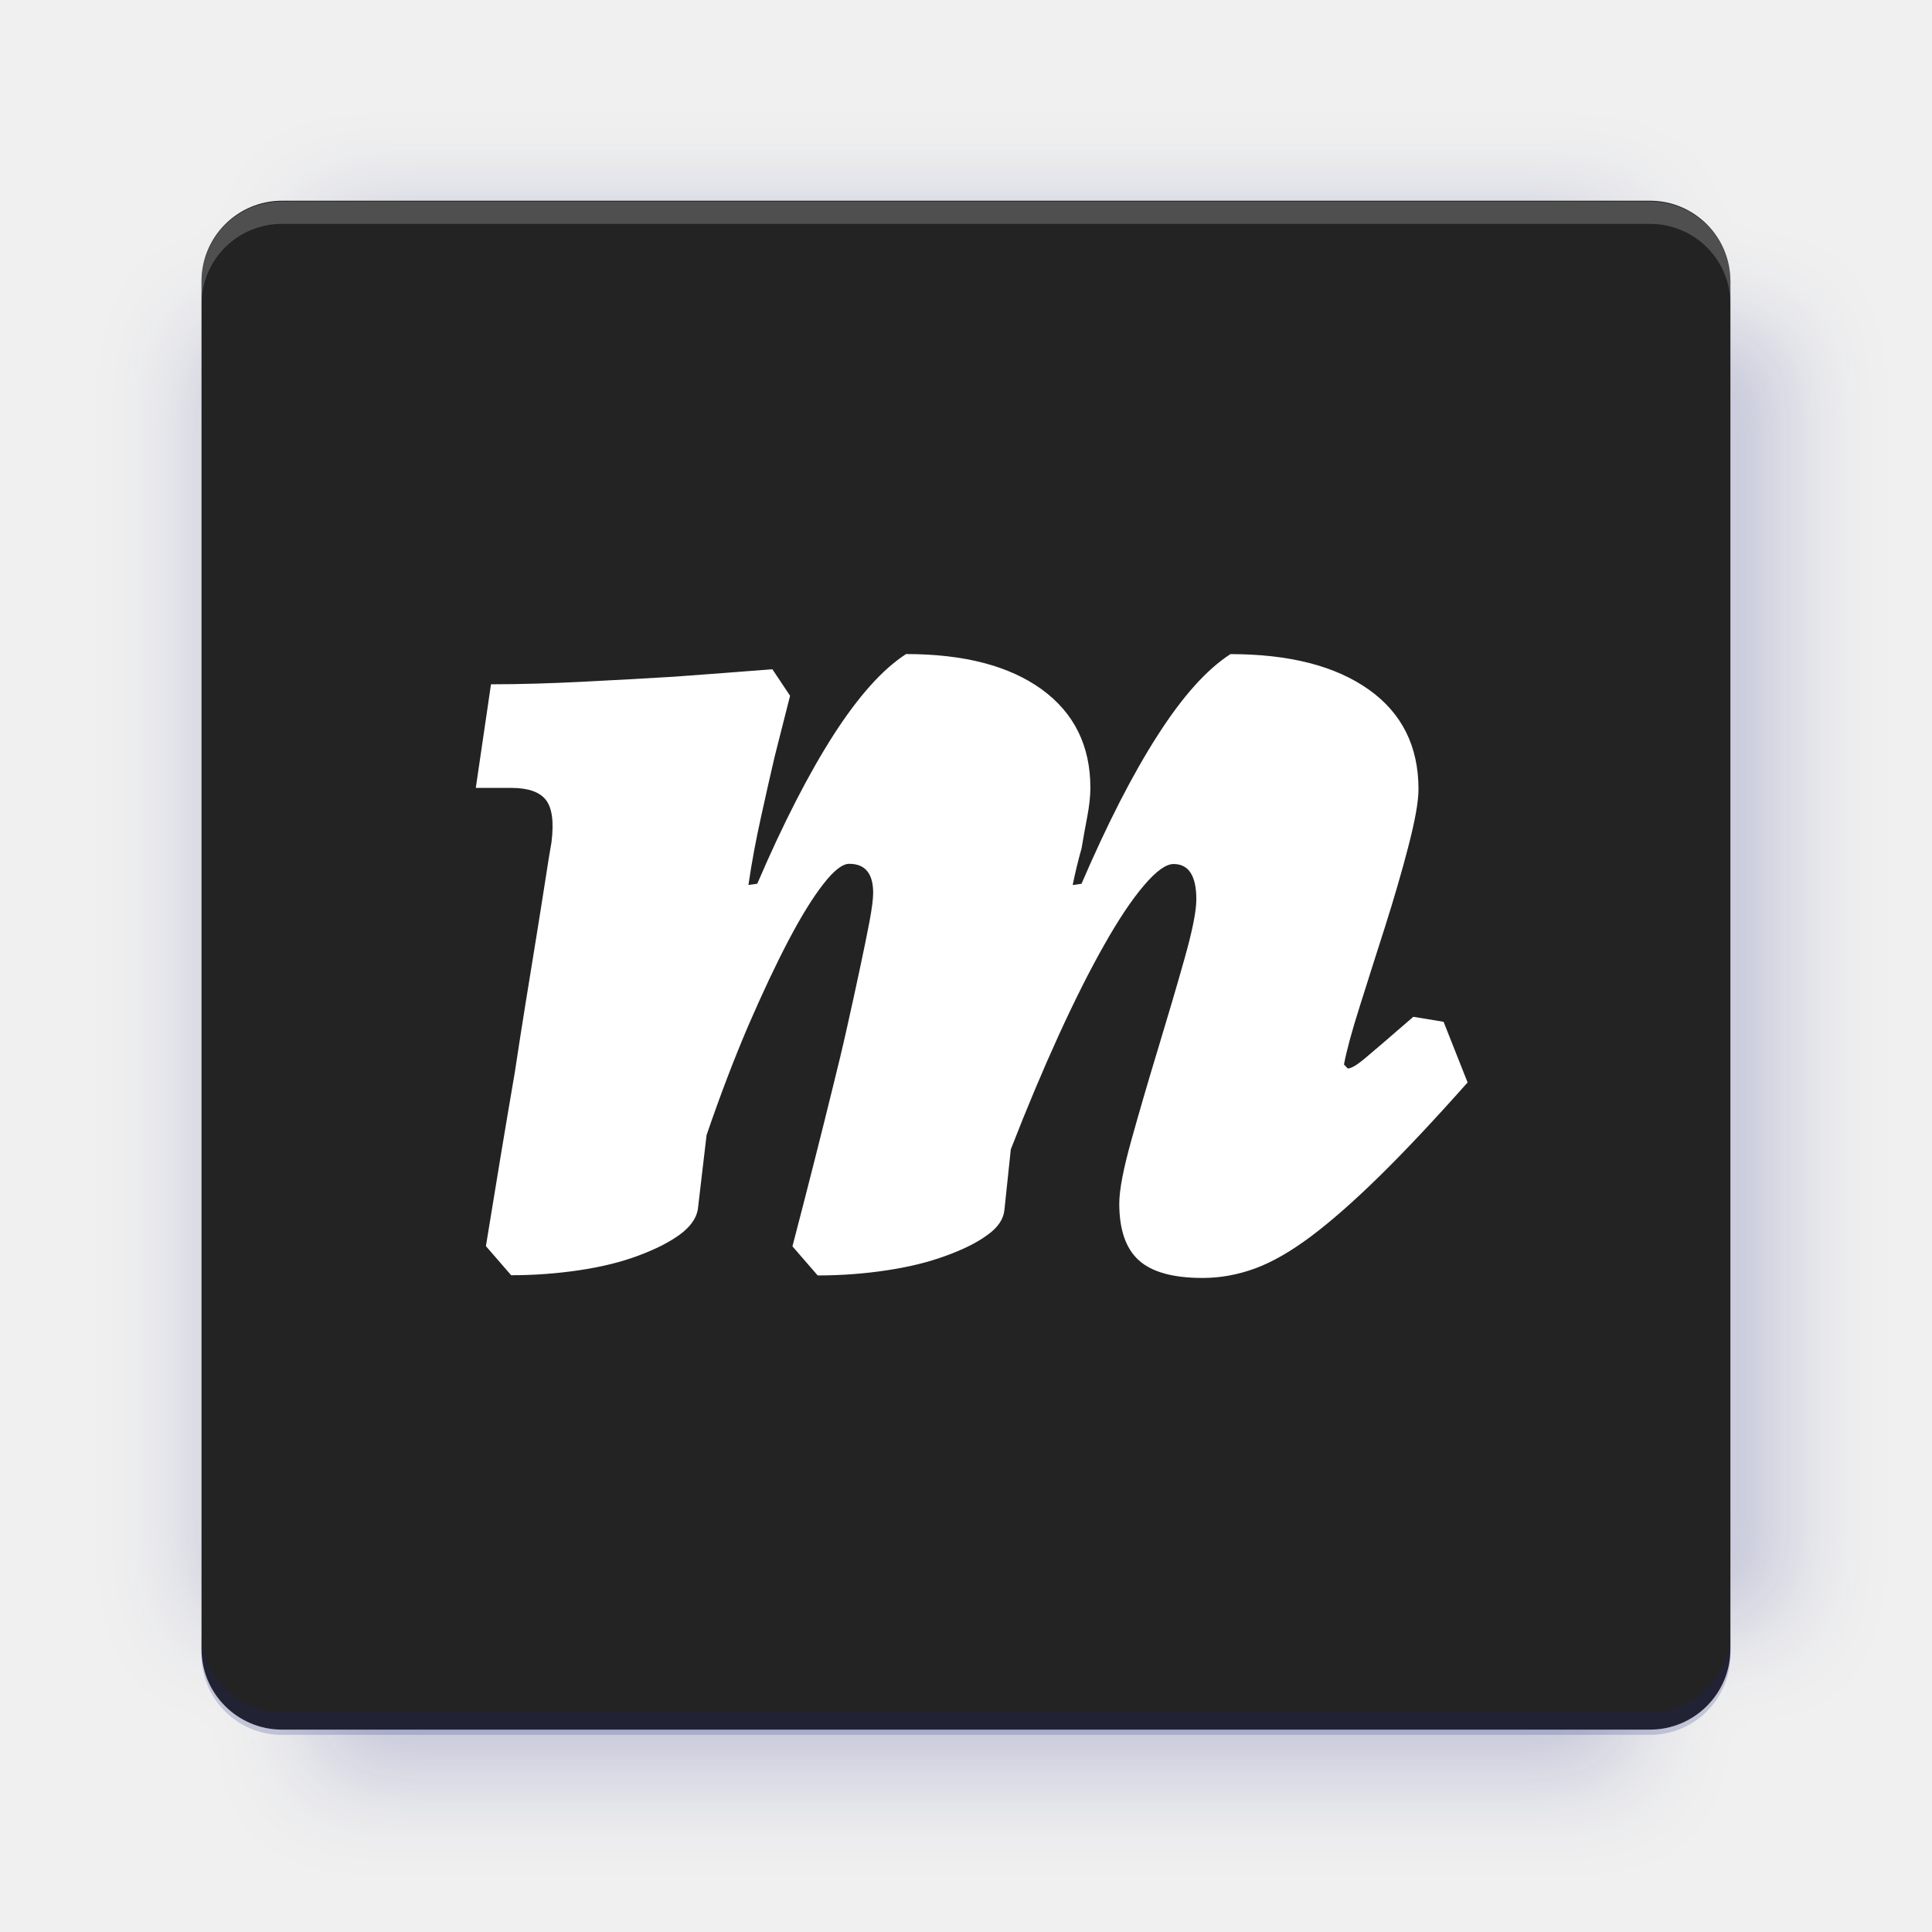
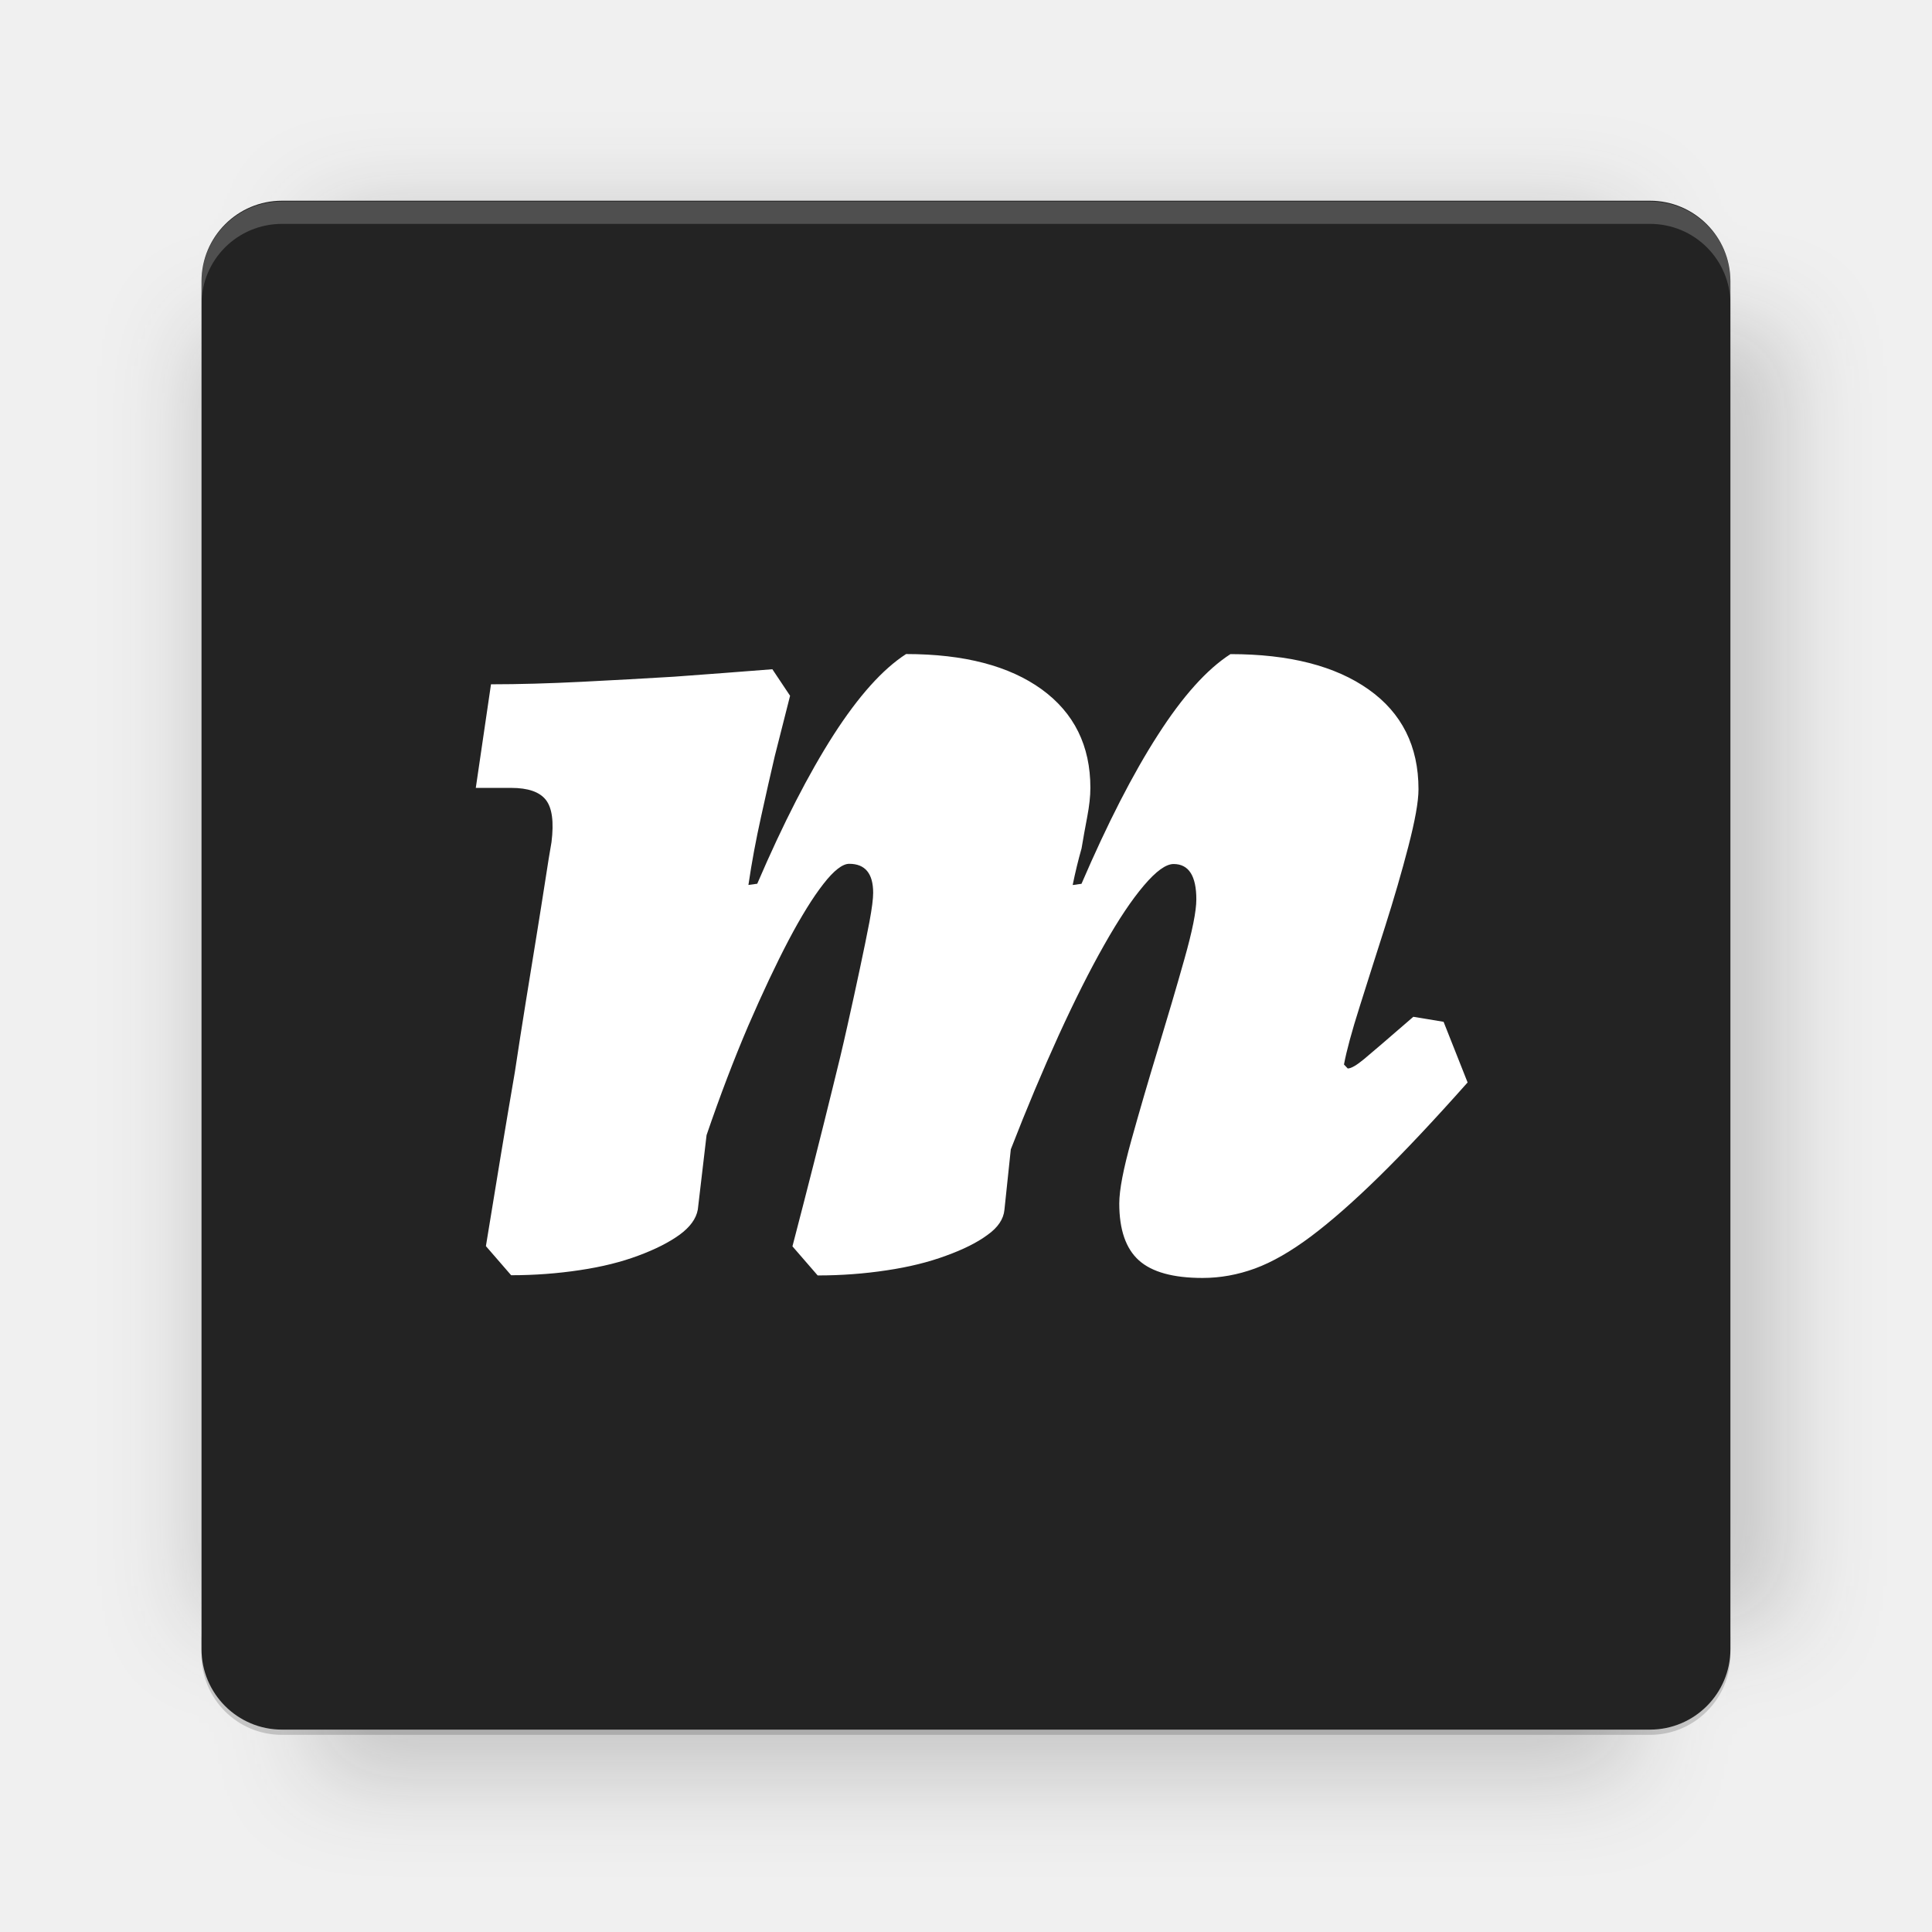
<svg xmlns="http://www.w3.org/2000/svg" version="1.1" viewBox="0 0 26.95 26.95">
  <defs>
    <filter id="filter6206-7" color-interpolation-filters="sRGB">
      <feGaussianBlur stdDeviation="0.658" />
    </filter>
  </defs>
  <g transform="translate(0 -1025.4)">
-     <path transform="matrix(1.0107 0 0 .99762 -.087875 2.579)" d="m4.418 1028.2v1.605h-1.605v18.192h1.605v2.14h18.192v-2.14h2.14v-18.192h-2.14v-1.605h-18.192z" fill="#1a237e" filter="url(#filter6206-7)" opacity=".2" />
+     <path transform="matrix(1.0107 0 0 .99762 -.087875 2.579)" d="m4.418 1028.2v1.605h-1.605v18.192h1.605v2.14h18.192v-2.14h2.14v-18.192h-2.14v-1.605h-18.192z" fill="#232323" filter="url(#filter6206-7)" opacity=".2" />
    <rect x="2.811" y="1028.2" width="21.327" height="21.327" rx="1.123" ry="1.123" fill="#232323" />
    <g transform="translate(-20.925 990.46)">
      <path d="m0 0h48v48h-48z" fill="none" />
      <g transform="matrix(.33601 0 0 .33601 1.434 68.477)">
        <path d="m0 0h48v48h-48z" fill="none" />
      </g>
      <g transform="matrix(.37187 0 0 .37187 36.377 59.287)">
        <path d="m0 0h48v48h-48z" fill="none" />
        <g transform="matrix(2.6891 0 0 2.6891 -77.724 -45.422)">
          <path d="m0 0h48v48h-48z" fill="none" />
        </g>
      </g>
    </g>
    <path transform="translate(0 1025.4)" d="m3.934 2.811c-0.622 0-1.123 0.501-1.123 1.123v0.312c0-0.622 0.501-1.123 1.123-1.123h19.082c0.622 0 1.123 0.501 1.123 1.123v-0.312c0-0.622-0.501-1.123-1.123-1.123h-19.082z" fill="#fff" opacity=".2" />
    <rect x="120" y="512.36" width="40" height="40" fill="none" />
    <rect x="120" y="592.36" width="40" height="40" fill="none" />
    <rect x="120" y="632.36" width="40" height="40" fill="none" />
    <rect x="120" y="552.36" width="40" height="40" fill="none" />
    <rect x="120" y="672.36" width="40" height="40" fill="none" />
    <rect x="200" y="512.36" width="40" height="40" fill="none" />
    <rect x="200" y="592.36" width="40" height="40" fill="none" />
    <rect x="200" y="632.36" width="40" height="40" fill="none" />
    <rect x="200" y="552.36" width="40" height="40" fill="none" />
    <rect x="200" y="672.36" width="40" height="40" fill="none" />
    <rect x="280" y="512.36" width="40" height="40" fill="none" />
    <rect x="280" y="592.36" width="40" height="40" fill="none" />
    <rect x="280" y="632.36" width="40" height="40" fill="none" />
    <rect x="280" y="552.36" width="40" height="40" fill="none" />
    <rect x="280" y="672.36" width="40" height="40" fill="none" />
    <rect x="160" y="512.36" width="40" height="40" fill="none" />
    <rect x="160" y="592.36" width="40" height="40" fill="none" />
    <rect x="160" y="632.36" width="40" height="40" fill="none" />
    <rect x="160" y="552.36" width="40" height="40" fill="none" />
    <rect x="160" y="672.36" width="40" height="40" fill="none" />
    <rect x="240" y="512.36" width="40" height="40" fill="none" />
    <rect x="240" y="592.36" width="40" height="40" fill="none" />
    <rect x="240" y="632.36" width="40" height="40" fill="none" />
    <rect x="240" y="552.36" width="40" height="40" fill="none" />
    <rect x="240" y="672.36" width="40" height="40" fill="none" />
    <rect x="120" y="712.36" width="40" height="40" fill="none" />
    <rect x="200" y="712.36" width="40" height="40" fill="none" />
    <rect x="280" y="712.36" width="40" height="40" fill="none" />
    <rect x="160" y="712.36" width="40" height="40" fill="none" />
    <rect x="240" y="712.36" width="40" height="40" fill="none" />
    <rect x="320" y="552.36" width="40" height="40" fill="none" />
    <rect x="320" y="592.36" width="40" height="40" fill="none" />
    <rect x="320" y="672.36" width="40" height="40" fill="none" />
    <rect x="320" y="512.36" width="40" height="40" fill="none" />
    <rect x="320" y="632.36" width="40" height="40" fill="none" />
    <rect x="320" y="712.36" width="40" height="40" fill="none" />
    <rect x="150" y="542.36" width="180" height="180" fill="none" />
    <g transform="matrix(.37344 0 0 .37344 4.4375 1028.8)">
      <path d="m0 0h48v48h-48z" fill="none" />
    </g>
    <g transform="matrix(.36471 0 0 .36471 4.8146 1028.8)">
      <path d="m0 0h48v48h-48z" fill="none" />
    </g>
    <g transform="matrix(.41585 0 0 .41585 79.055 989.88)">
      <g transform="matrix(.062269 0 0 .062269 -26.473 173.71)">
        <g transform="matrix(38.618 0 0 38.618 13804 -12696)">
          <g transform="matrix(.71436 0 0 .71436 -375.49 176.57)">
            <path transform="matrix(1.3999 0 0 1.3999 525.63 -247.17)" d="m490.56 95.75c-121.72 0.185-342.34 0.091-468.16 0.094-1.555 6.974-2.406 14.232-2.406 21.688v76.344c139.06 0.494 331.32 0.255 472.97 0.25v-76.594c0-7.487-0.839-14.78-2.406-21.781zm-307.19 197.94c-52.495-3e-3 -106.38 0.12-163.38 0.375v92.844c191.76-0.263 282.43-0.093 472.97-0.219v-92.25c-109.29-0.355-208.43-0.744-309.59-0.75z" opacity="0" />
          </g>
        </g>
      </g>
    </g>
-     <path d="m23.015 1049.6c0.622 0 1.123-0.501 1.123-1.123v-0.312c0 0.622-0.501 1.123-1.123 1.123h-19.082c-0.622 0-1.123-0.501-1.123-1.123v0.312c0 0.622 0.501 1.123 1.123 1.123h19.082z" fill="#1a237e" opacity=".2" />
+     <path d="m23.015 1049.6c0.622 0 1.123-0.501 1.123-1.123v-0.312c0 0.622-0.501 1.123-1.123 1.123h-19.082c-0.622 0-1.123-0.501-1.123-1.123v0.312c0 0.622 0.501 1.123 1.123 1.123h19.082z" fill="#232323" opacity=".2" />
  </g>
  <g transform="translate(-26.853 -3.1785)">
    <path d="m45.601 18.025c0.035-0.187 0.108-0.458 0.22-0.81 0.11-0.352 0.229-0.721 0.352-1.108 0.123-0.387 0.232-0.76 0.325-1.119 0.093-0.359 0.142-0.625 0.142-0.801 0-0.599-0.232-1.063-0.696-1.391-0.463-0.328-1.106-0.493-1.927-0.493-0.328 0.211-0.666 0.587-1.012 1.127-0.348 0.54-0.702 1.232-1.066 2.077l-0.123 0.017c0.036-0.176 0.077-0.346 0.124-0.511 0.023-0.14 0.05-0.287 0.079-0.44 0.029-0.153 0.044-0.287 0.044-0.405 0-0.586-0.226-1.044-0.678-1.373-0.453-0.328-1.083-0.493-1.893-0.493-0.328 0.212-0.664 0.588-1.011 1.127-0.346 0.54-0.702 1.232-1.065 2.077l-0.123 0.017c0.046-0.317 0.106-0.634 0.176-0.95 0.07-0.317 0.133-0.599 0.191-0.845l0.214-0.844-0.247-0.37c-0.445 0.035-0.903 0.07-1.372 0.104-0.399 0.024-0.827 0.048-1.285 0.071-0.458 0.023-0.881 0.035-1.268 0.035l-0.212 1.445h0.493c0.235 0 0.396 0.055 0.484 0.167 0.088 0.112 0.114 0.307 0.079 0.59-0.023 0.129-0.052 0.307-0.087 0.537-0.035 0.229-0.077 0.487-0.123 0.775l-0.15 0.925c-0.053 0.328-0.103 0.652-0.151 0.969-0.129 0.751-0.263 1.561-0.404 2.429l0.352 0.406c0.327 0 0.647-0.024 0.958-0.071 0.311-0.046 0.584-0.115 0.818-0.203 0.235-0.087 0.426-0.184 0.573-0.29 0.145-0.106 0.232-0.223 0.255-0.352l0.122-1.038c0.188-0.551 0.382-1.058 0.58-1.522 0.201-0.464 0.389-0.863 0.565-1.198 0.176-0.334 0.337-0.595 0.484-0.783 0.146-0.188 0.267-0.282 0.361-0.282 0.222 0 0.334 0.135 0.334 0.405 0 0.082-0.017 0.217-0.052 0.405-0.036 0.187-0.08 0.404-0.133 0.651s-0.11 0.514-0.175 0.801c-0.064 0.288-0.132 0.573-0.203 0.855-0.164 0.67-0.352 1.41-0.563 2.219l0.352 0.406c0.329 0 0.65-0.024 0.96-0.071 0.311-0.046 0.586-0.114 0.827-0.203 0.241-0.087 0.435-0.183 0.58-0.29 0.147-0.104 0.226-0.222 0.238-0.351l0.089-0.844c0.223-0.574 0.447-1.106 0.669-1.593 0.223-0.487 0.434-0.907 0.634-1.259 0.199-0.353 0.383-0.628 0.554-0.829 0.17-0.2 0.307-0.299 0.414-0.299 0.211 0 0.317 0.165 0.317 0.493 0 0.165-0.056 0.443-0.167 0.835-0.111 0.395-0.235 0.813-0.37 1.259-0.136 0.447-0.259 0.869-0.37 1.268-0.111 0.399-0.168 0.692-0.168 0.881 0 0.364 0.091 0.628 0.273 0.792 0.182 0.164 0.479 0.246 0.889 0.246 0.247 0 0.49-0.044 0.731-0.132 0.24-0.088 0.501-0.238 0.783-0.449 0.281-0.211 0.598-0.49 0.95-0.835s0.764-0.783 1.233-1.311l-0.335-0.846-0.422-0.07c-0.352 0.305-0.58 0.501-0.686 0.589-0.106 0.088-0.182 0.132-0.229 0.132l-0.052-0.055z" fill="#fff" />
  </g>
  <g display="none" fill="none">
    <rect transform="rotate(90)" x="7.334" y="-19.616" width="12.282" height="12.282" display="inline" stroke="#000" stroke-width=".066" />
    <rect x="6.773" y="8.112" width="13.405" height="10.726" stroke="#5261ff" stroke-linecap="round" stroke-linejoin="round" stroke-width=".065" />
    <rect transform="rotate(90)" x="6.773" y="-18.838" width="13.405" height="10.726" display="inline" stroke="#0f0" stroke-linecap="round" stroke-linejoin="round" stroke-width=".065" />
  </g>
</svg>
